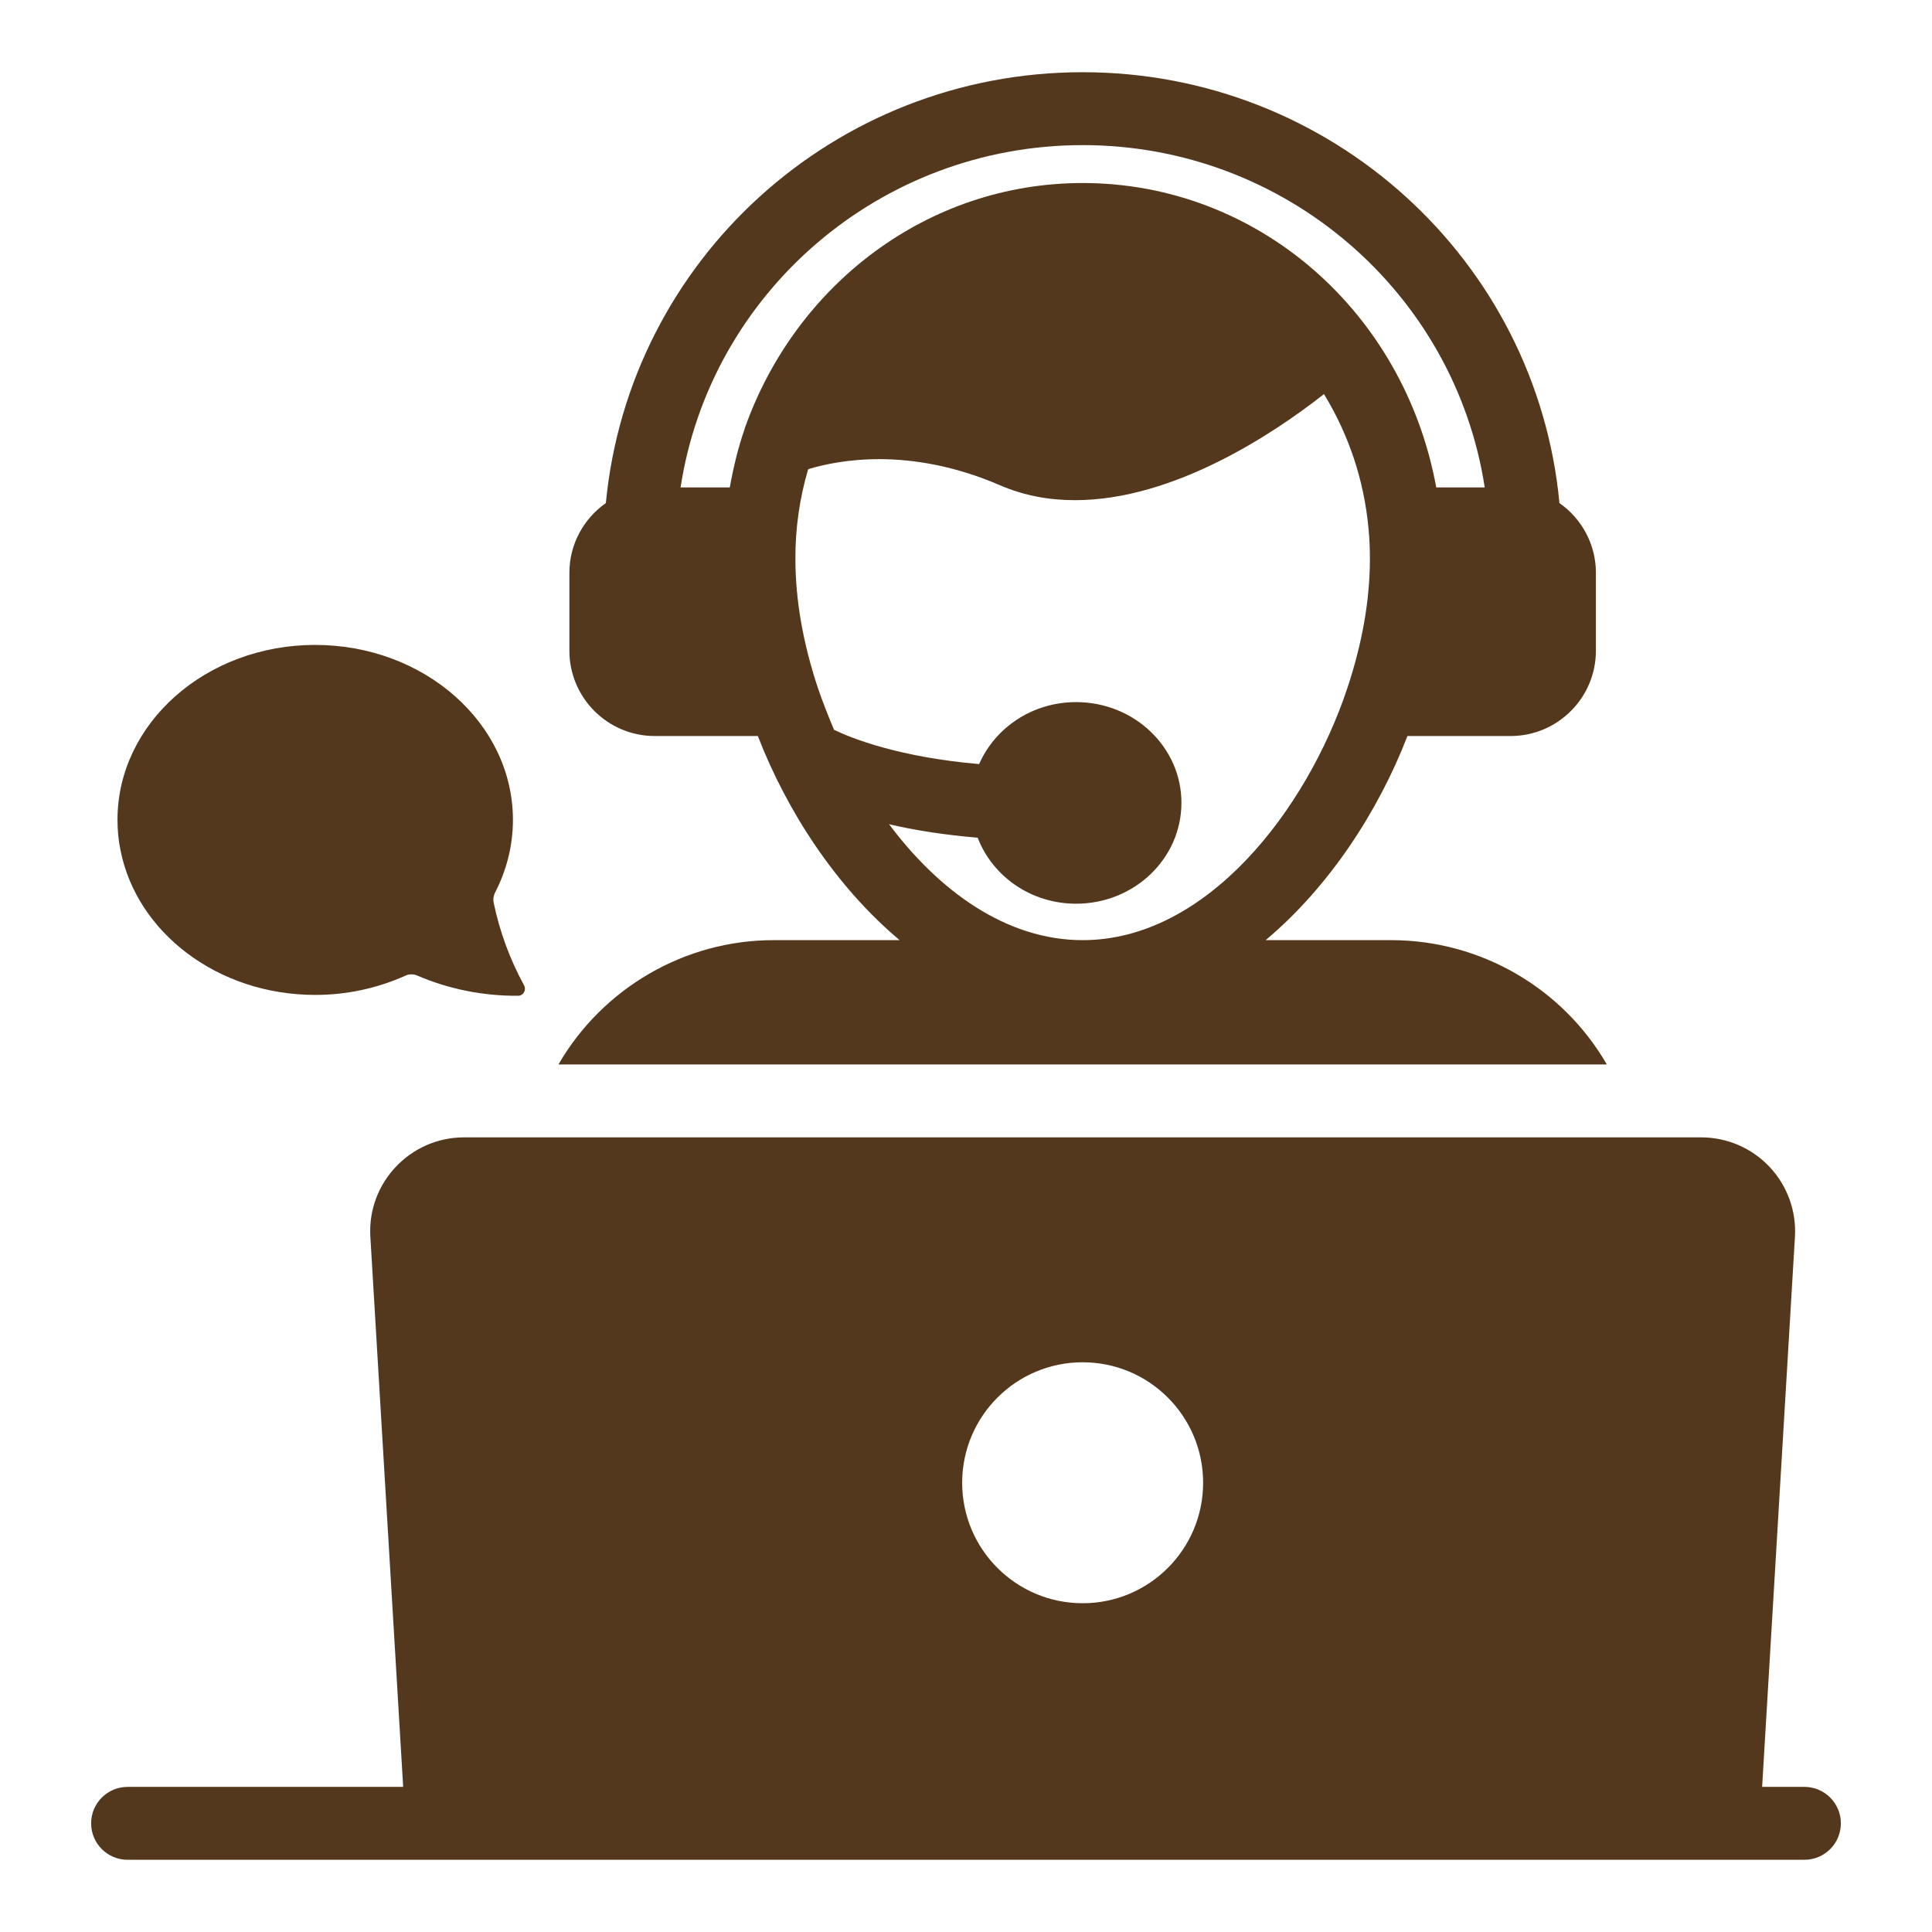
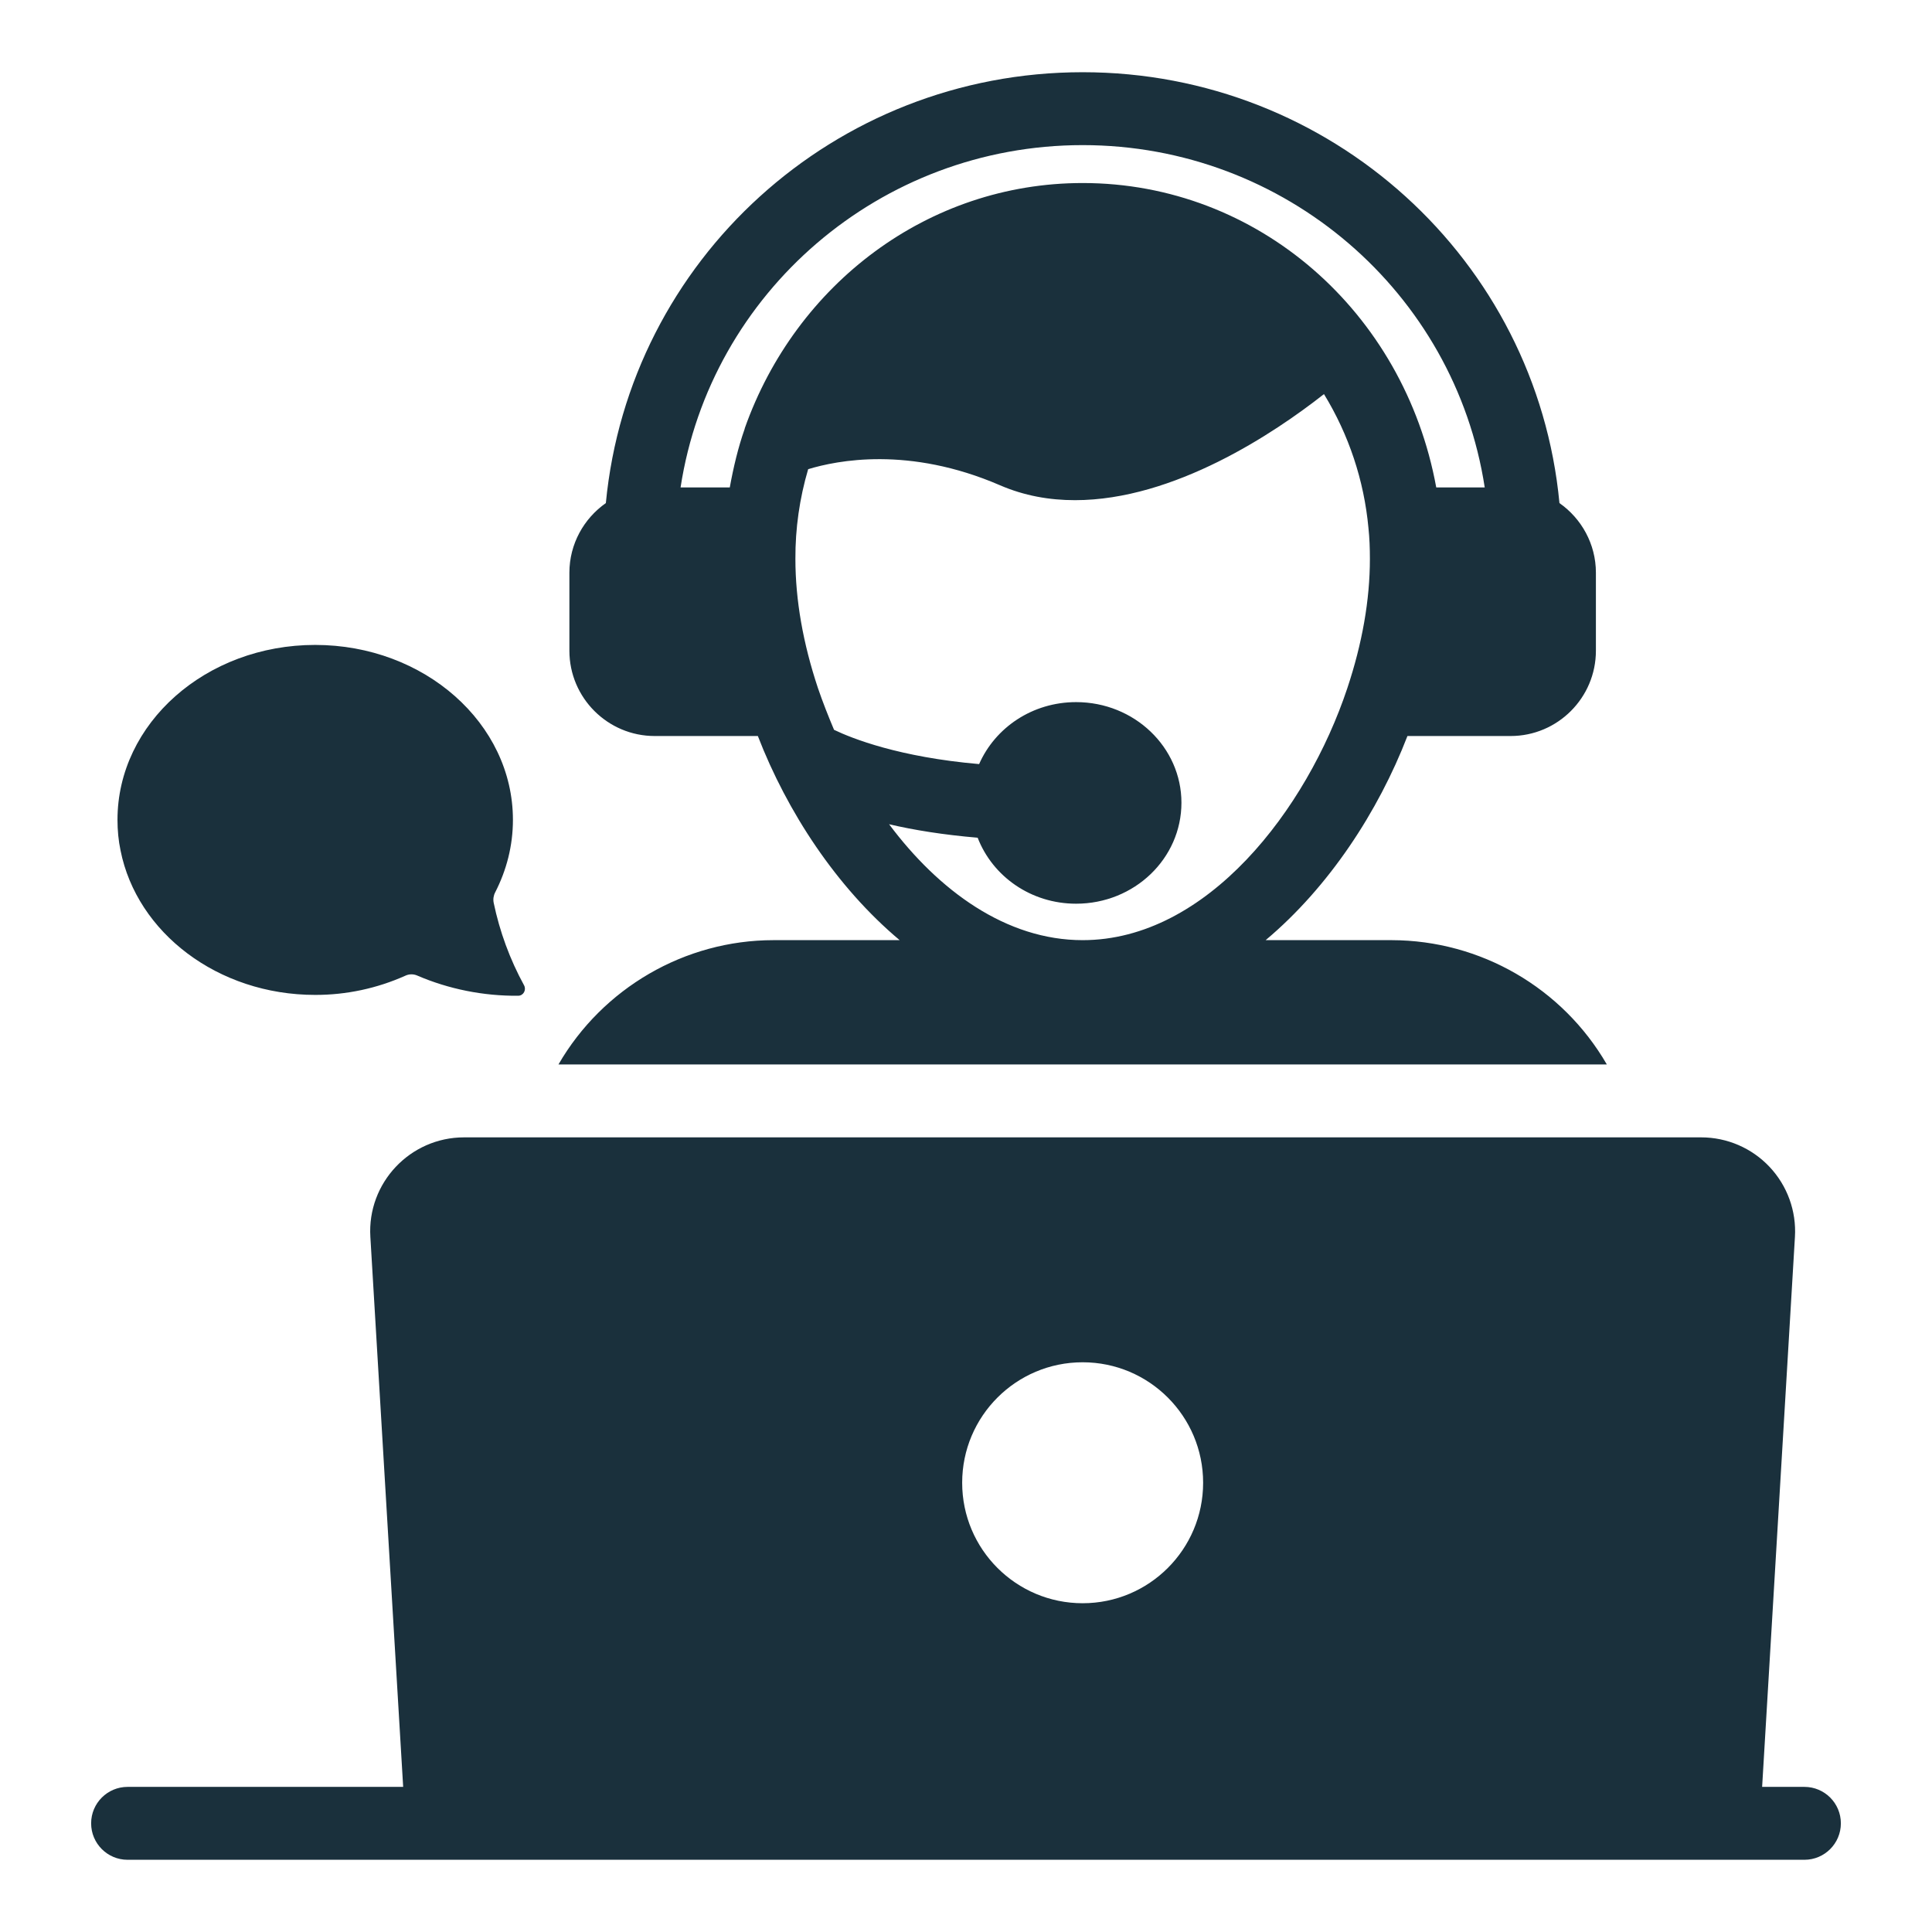
<svg xmlns="http://www.w3.org/2000/svg" version="1.1" width="512" height="512" x="0" y="0" viewBox="0 0 53 53" style="enable-background:new 0 0 512 512" xml:space="preserve" class="">
  <g>
-     <path d="M8.645 27.293a6.02 6.02 0 0 0 2.475-.527.394.394 0 0 1 .326-.004c.86.371 1.818.564 2.771.554.144-.002.228-.161.159-.287a8.198 8.198 0 0 1-.833-2.263.435.435 0 0 1 .042-.288c.31-.604.486-1.276.486-1.987 0-2.648-2.43-4.799-5.426-4.799s-5.422 2.15-5.422 4.799c0 .287.027.57.084.841.448 2.25 2.667 3.961 5.338 3.961zM49.5 49.019h-1.16l.9-15.088a2.576 2.576 0 0 0-2.57-2.73H12.73c-1.48 0-2.66 1.25-2.57 2.73l.9 15.088H3.5a1 1 0 0 0 0 2h46a1 1 0 0 0 0-2zM29.7 37.371a3.305 3.305 0 0 1 0 6.61 3.305 3.305 0 0 1 0-6.61zM15.32 29.201h28.76a6.838 6.838 0 0 0-5.9-3.41h-3.46c1.74-1.46 3.09-3.53 3.89-5.6h2.83c1.29 0 2.34-1.05 2.34-2.34v-2.14c0-.79-.4-1.49-1-1.91-.63-6.67-6.27-11.82-13.08-11.82s-12.44 5.15-13.08 11.82c-.6.42-1 1.12-1 1.91v2.14c0 1.29 1.05 2.34 2.34 2.34h2.83c.8 2.07 2.15 4.14 3.89 5.6h-3.46c-2.44 0-4.69 1.32-5.9 3.41zm5.11-17.45v.01c-.18.51-.31 1.06-.41 1.61h-1.35c.82-5.34 5.47-9.39 11.03-9.39s10.21 4.05 11.03 9.39H39.4c-.88-4.82-4.9-8.35-9.7-8.35-4.24 0-7.87 2.77-9.27 6.73zm3.96 10.86c.68.16 1.49.29 2.43.37.41 1.06 1.46 1.81 2.7 1.81 1.6 0 2.89-1.24 2.89-2.77 0-1.52-1.29-2.76-2.89-2.76-1.2 0-2.22.7-2.66 1.7-2.19-.19-3.48-.7-3.98-.94-.16-.38-.31-.76-.44-1.14-.41-1.23-.62-2.42-.62-3.55a8.55 8.55 0 0 1 .35-2.46c.79-.24 2.76-.64 5.26.44.67.29 1.36.41 2.06.41 2.72 0 5.47-1.84 6.83-2.91a8.54 8.54 0 0 1 1.22 3.67c.03.28.04.56.04.85 0 1.13-.21 2.32-.62 3.55-1.11 3.33-3.85 6.91-7.26 6.91-2.1 0-3.95-1.36-5.31-3.18z" fill="#53381d" opacity="1" data-original="#000000" class="" />
+     <path d="M8.645 27.293a6.02 6.02 0 0 0 2.475-.527.394.394 0 0 1 .326-.004c.86.371 1.818.564 2.771.554.144-.002.228-.161.159-.287a8.198 8.198 0 0 1-.833-2.263.435.435 0 0 1 .042-.288c.31-.604.486-1.276.486-1.987 0-2.648-2.43-4.799-5.426-4.799s-5.422 2.15-5.422 4.799c0 .287.027.57.084.841.448 2.25 2.667 3.961 5.338 3.961zM49.5 49.019h-1.16l.9-15.088a2.576 2.576 0 0 0-2.57-2.73H12.73c-1.48 0-2.66 1.25-2.57 2.73l.9 15.088H3.5a1 1 0 0 0 0 2h46a1 1 0 0 0 0-2zM29.7 37.371a3.305 3.305 0 0 1 0 6.61 3.305 3.305 0 0 1 0-6.61zM15.32 29.201h28.76a6.838 6.838 0 0 0-5.9-3.41h-3.46c1.74-1.46 3.09-3.53 3.89-5.6h2.83c1.29 0 2.34-1.05 2.34-2.34v-2.14c0-.79-.4-1.49-1-1.91-.63-6.67-6.27-11.82-13.08-11.82s-12.44 5.15-13.08 11.82c-.6.42-1 1.12-1 1.91v2.14c0 1.29 1.05 2.34 2.34 2.34h2.83c.8 2.07 2.15 4.14 3.89 5.6h-3.46c-2.44 0-4.69 1.32-5.9 3.41zm5.11-17.45v.01c-.18.51-.31 1.06-.41 1.61h-1.35c.82-5.34 5.47-9.39 11.03-9.39s10.21 4.05 11.03 9.39H39.4c-.88-4.82-4.9-8.35-9.7-8.35-4.24 0-7.87 2.77-9.27 6.73zm3.96 10.86c.68.16 1.49.29 2.43.37.41 1.06 1.46 1.81 2.7 1.81 1.6 0 2.89-1.24 2.89-2.77 0-1.52-1.29-2.76-2.89-2.76-1.2 0-2.22.7-2.66 1.7-2.19-.19-3.48-.7-3.98-.94-.16-.38-.31-.76-.44-1.14-.41-1.23-.62-2.42-.62-3.55a8.55 8.55 0 0 1 .35-2.46c.79-.24 2.76-.64 5.26.44.67.29 1.36.41 2.06.41 2.72 0 5.47-1.84 6.83-2.91a8.54 8.54 0 0 1 1.22 3.67c.03.28.04.56.04.85 0 1.13-.21 2.32-.62 3.55-1.11 3.33-3.85 6.91-7.26 6.91-2.1 0-3.95-1.36-5.31-3.18z" fill="#1A303C" opacity="1" data-original="#000000" class="" />
  </g>
</svg>
